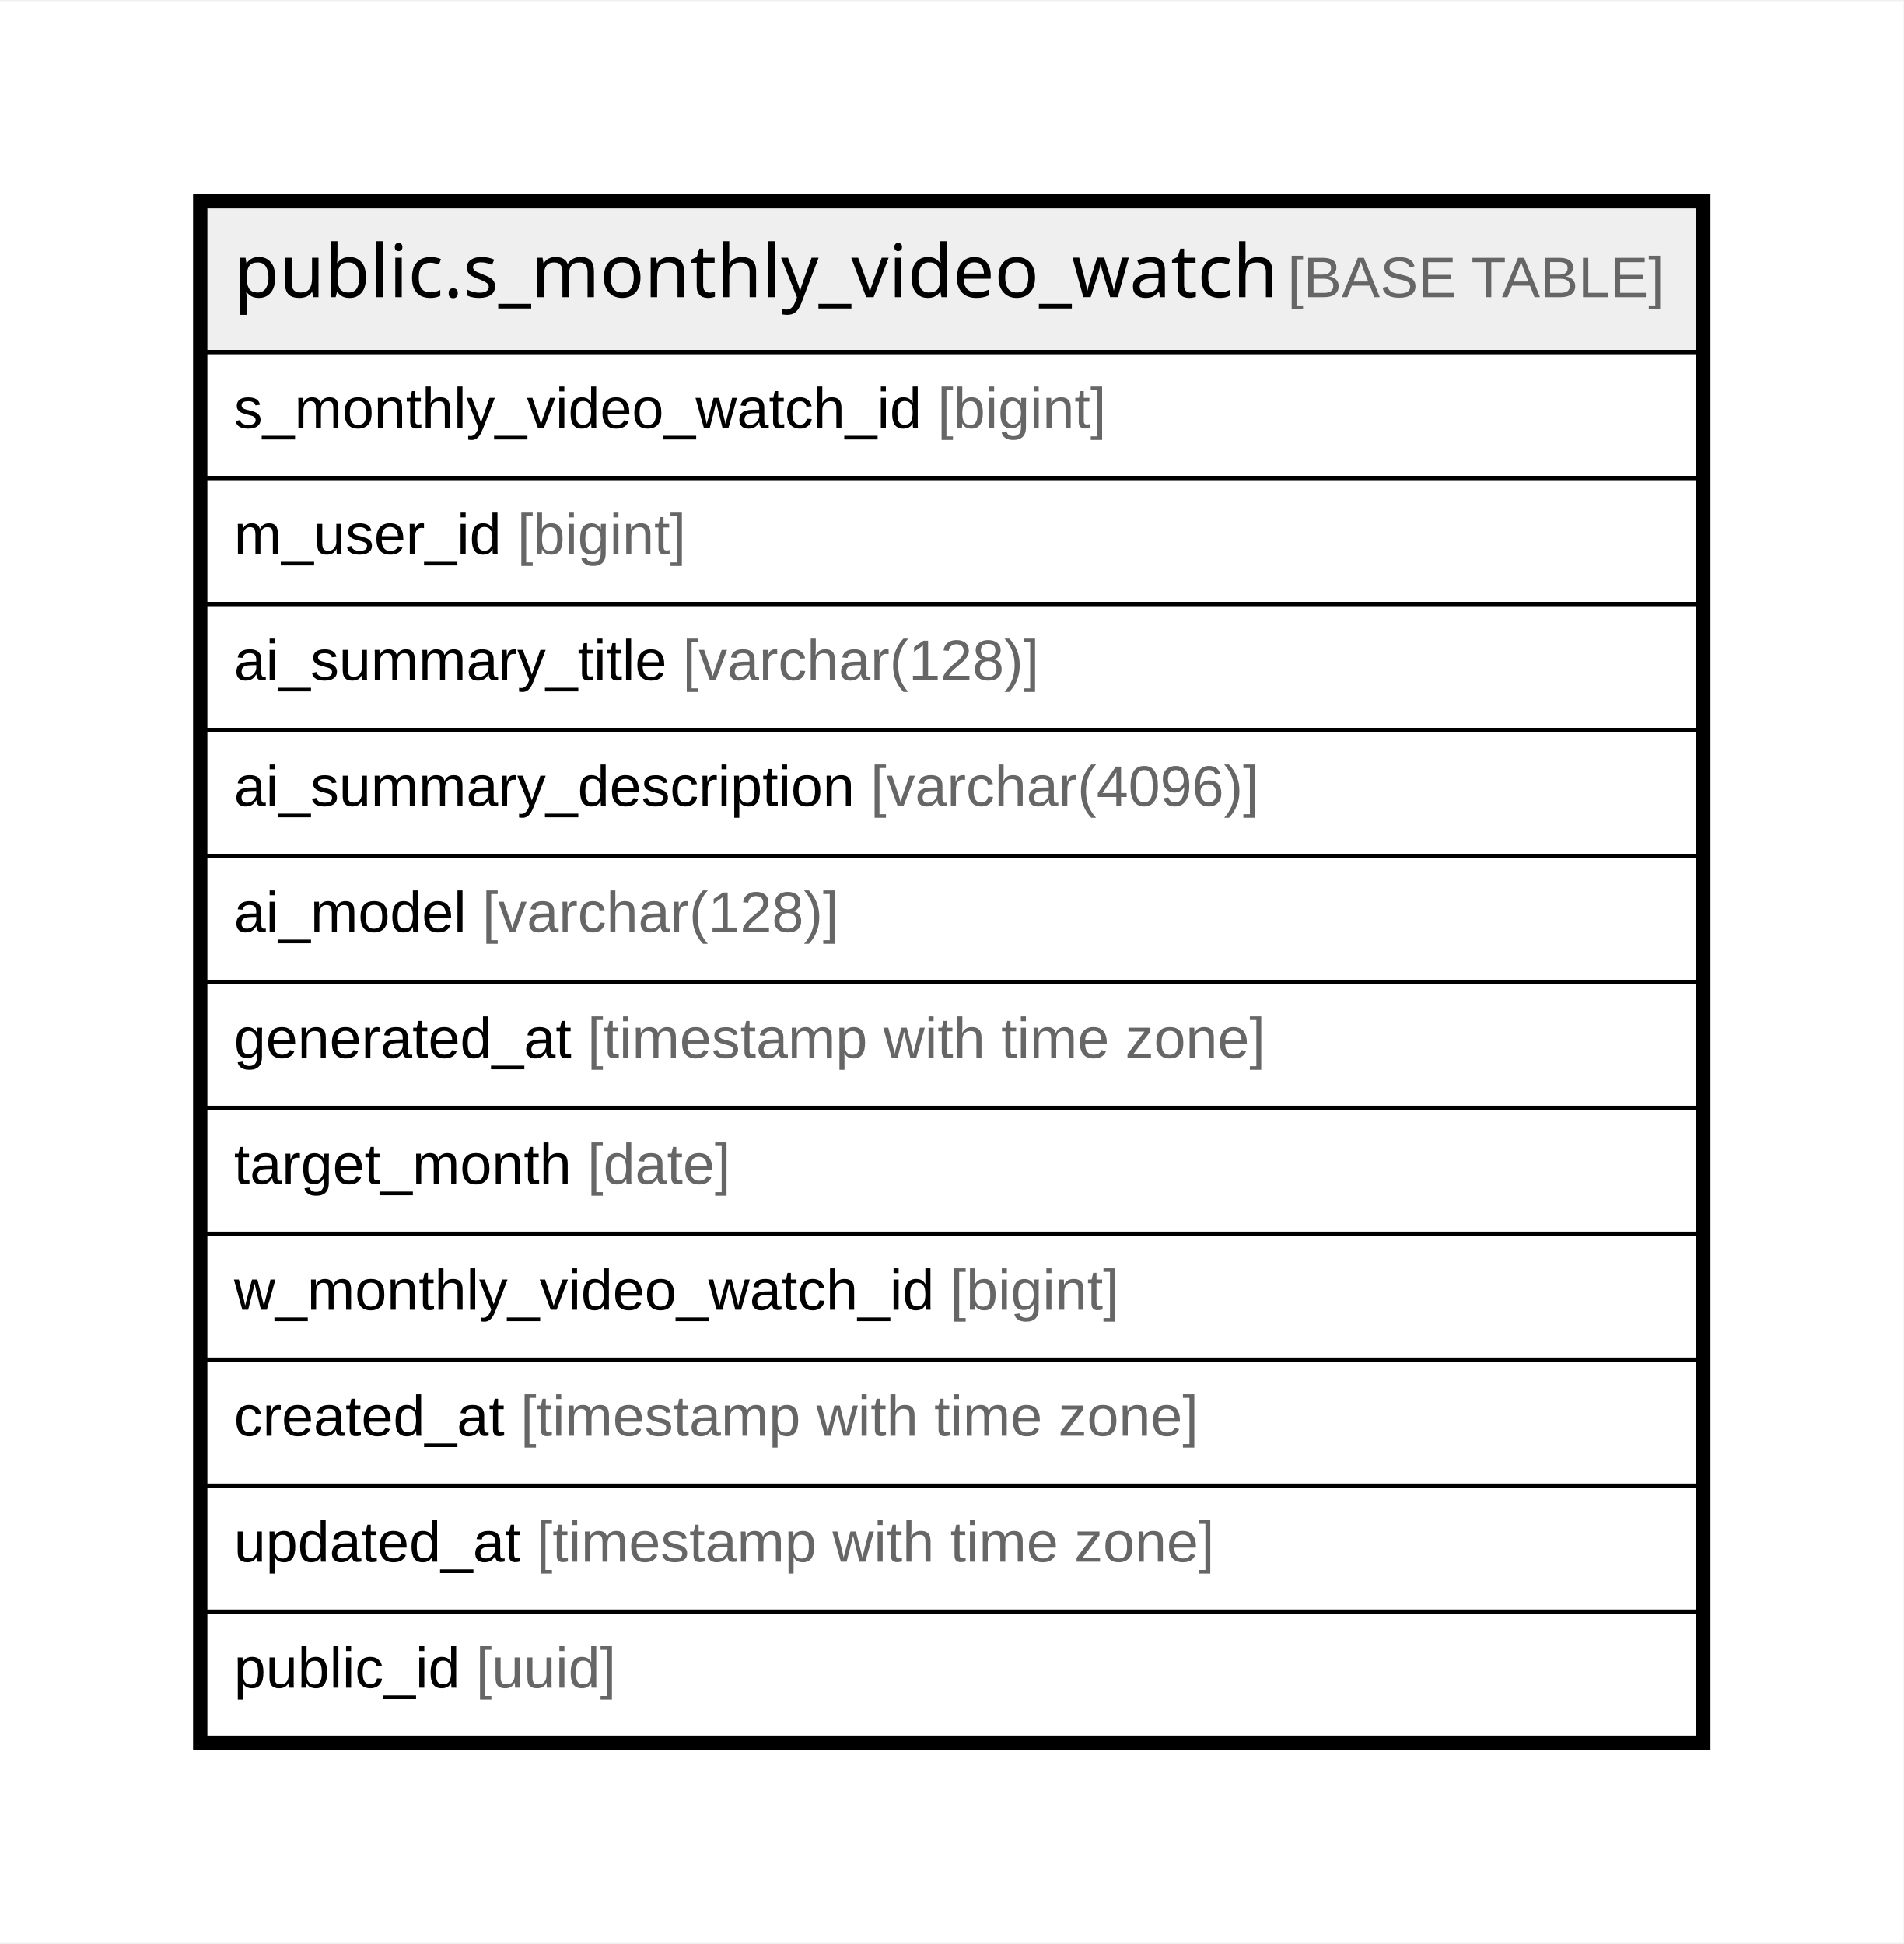
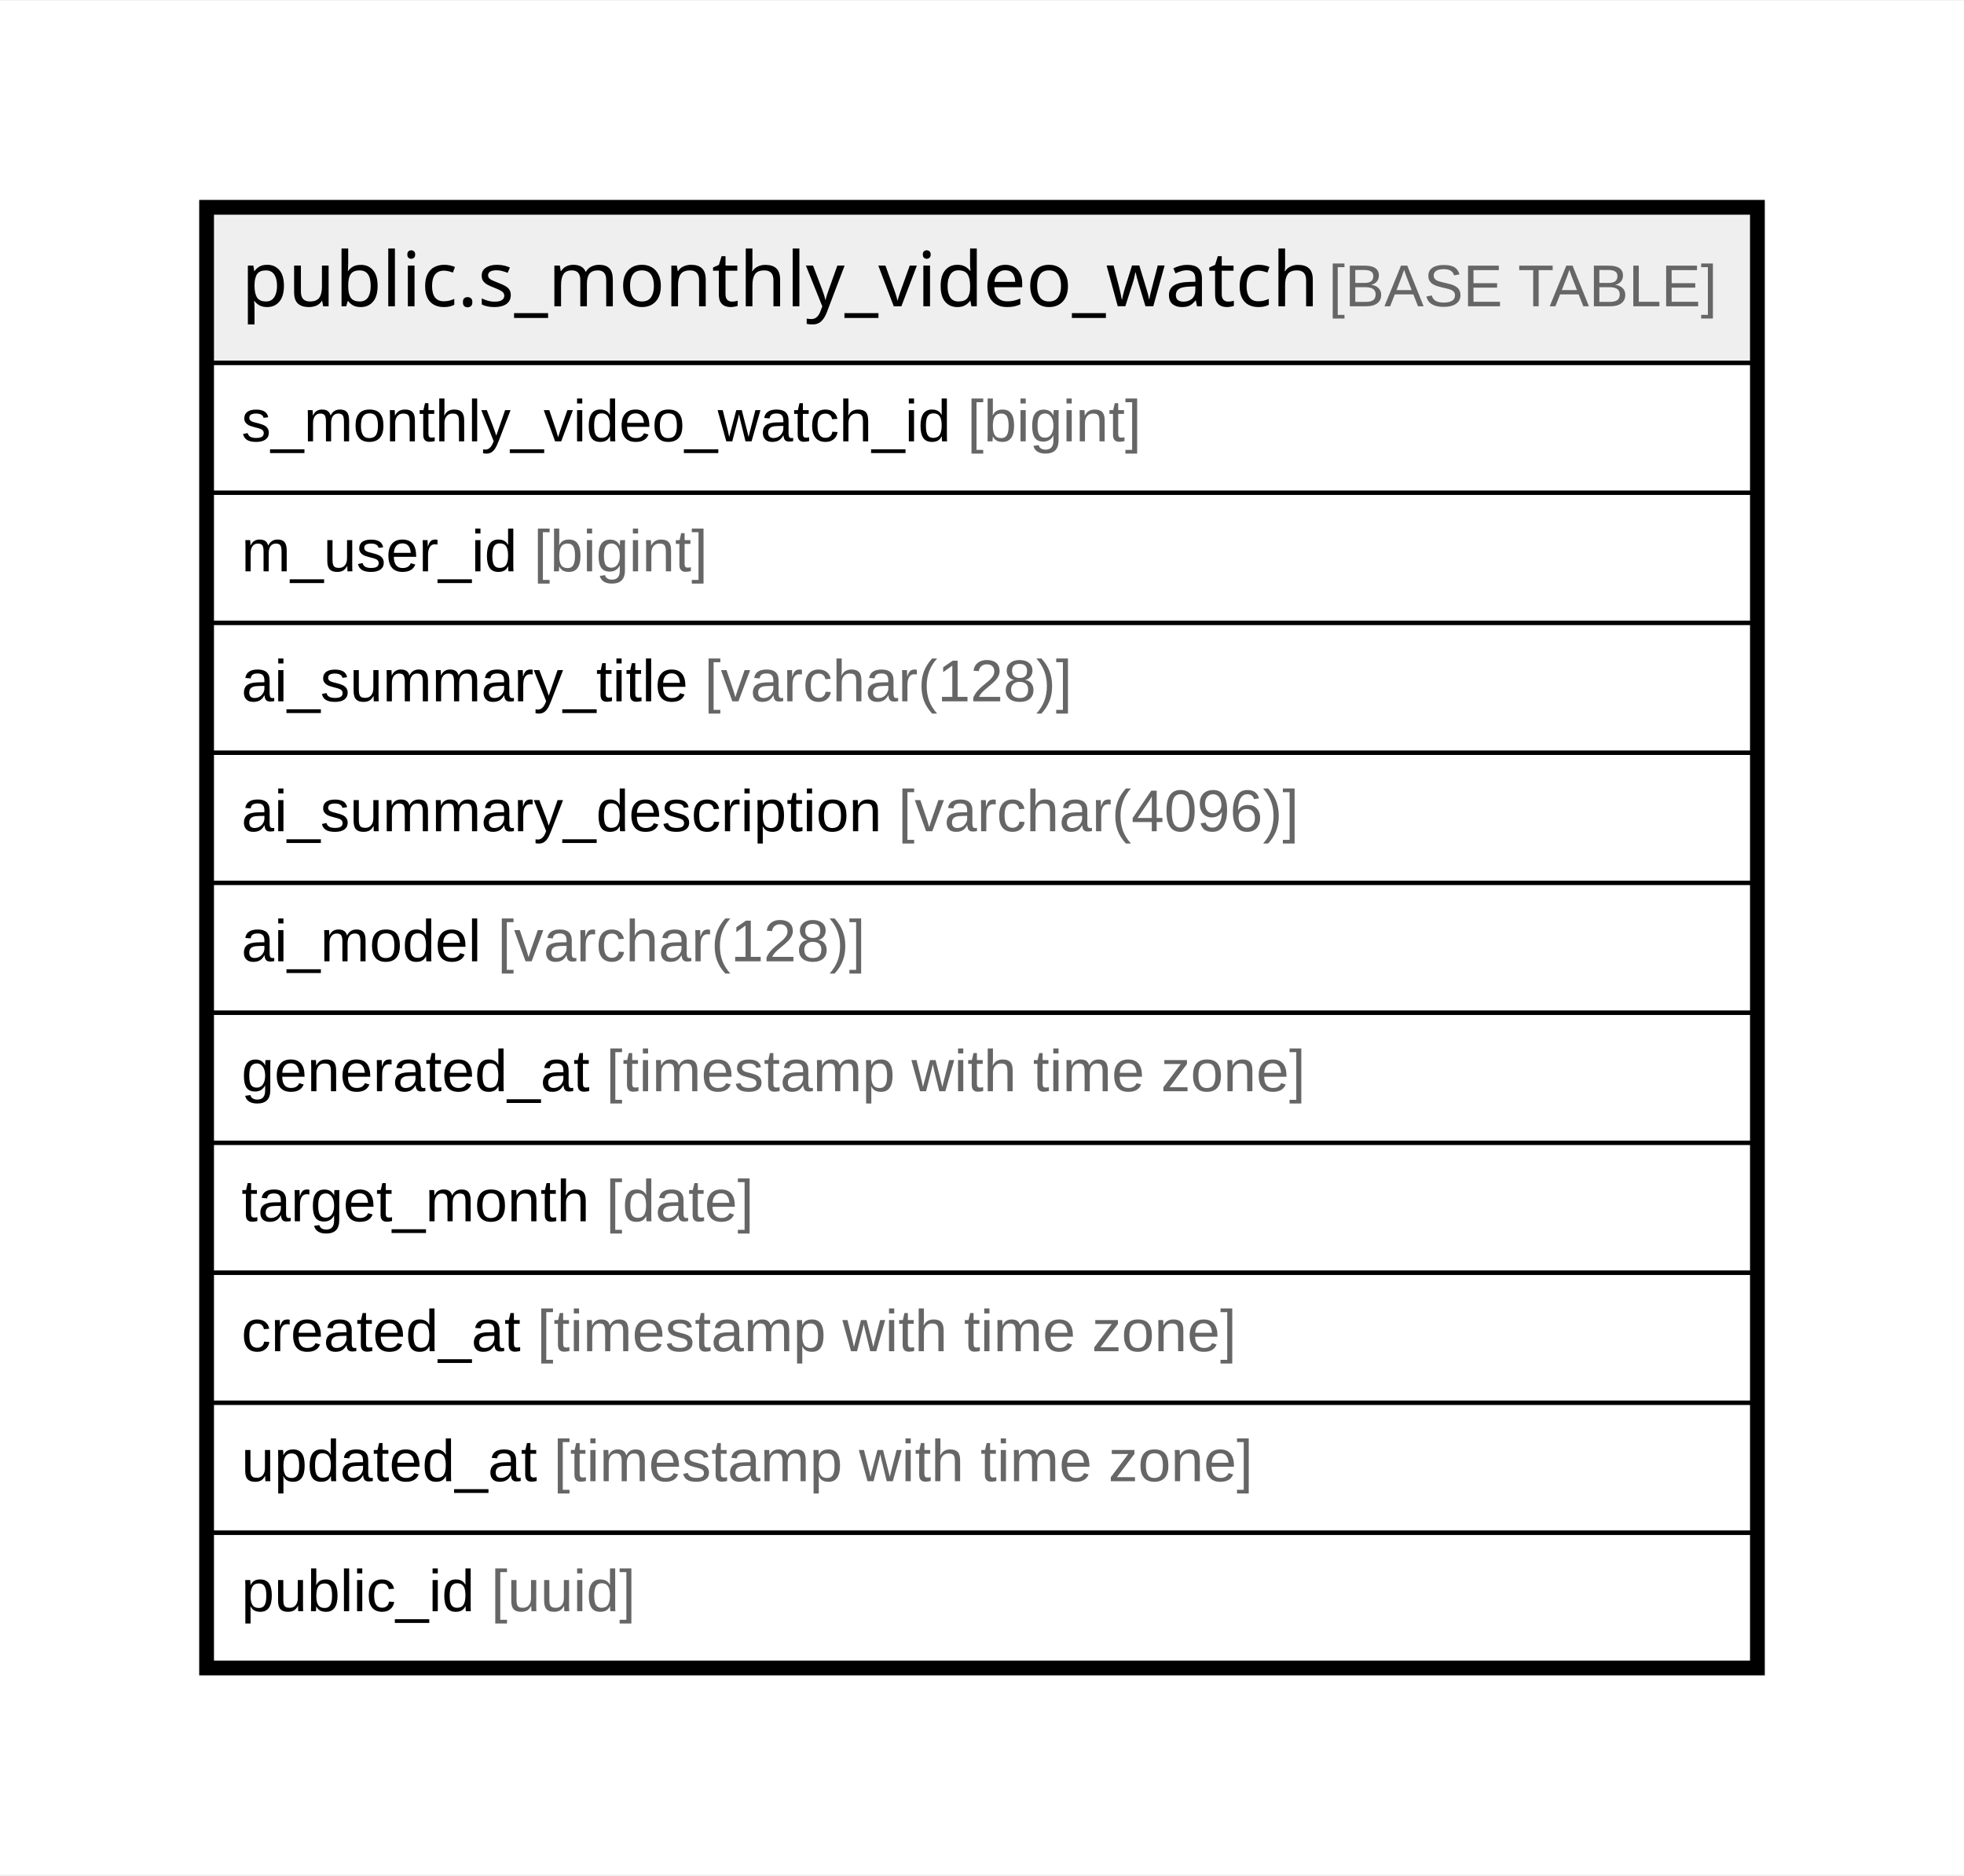
- <svg xmlns="http://www.w3.org/2000/svg" width="465pt" height="475pt" viewBox="0.00 0.00 465.36 474.80">
-   <g id="graph0" class="graph" transform="scale(1 1) rotate(0) translate(4 470.8)">
-     <polygon fill="white" stroke="none" points="-4,4 -4,-470.8 461.36,-470.8 461.36,4 -4,4" />
+ <svg xmlns="http://www.w3.org/2000/svg" width="465pt" height="444pt" viewBox="0.00 0.00 465.36 444.00">
+   <g id="graph0" class="graph" transform="scale(1 1) rotate(0) translate(4 440)">
+     <polygon fill="white" stroke="none" points="-4,4 -4,-440 461.36,-440 461.36,4 -4,4" />
    <g id="node1" class="node">
-       <polygon fill="#efefef" stroke="none" points="46.2,-385 46.2,-420.6 411.16,-420.6 411.16,-385 46.2,-385" />
-       <polygon fill="none" stroke="black" points="46.2,-385 46.2,-420.6 411.16,-420.6 411.16,-385 46.2,-385" />
-       <text text-anchor="start" x="53.2" y="-398.4" font-family="Arial Bold" font-size="18.00">public.s_monthly_video_watch</text>
-       <text text-anchor="start" x="279.67" y="-398.4" font-family="Arial" font-size="14.00">    </text>
-       <text text-anchor="start" x="310.78" y="-398.4" font-family="Arial" font-size="14.00" fill="#666666">[BASE TABLE]</text>
-       <polygon fill="none" stroke="black" points="46.2,-354.2 46.2,-385 411.16,-385 411.16,-354.2 46.2,-354.2" />
-       <text text-anchor="start" x="53.2" y="-366.4" font-family="Arial" font-size="14.00">s_monthly_video_watch_id </text>
-       <text text-anchor="start" x="225.19" y="-366.4" font-family="Arial" font-size="14.00" fill="#666666">[bigint]</text>
+       <polygon fill="#efefef" stroke="none" points="46.2,-354.2 46.2,-389.8 411.16,-389.8 411.16,-354.2 46.2,-354.2" />
+       <polygon fill="none" stroke="black" points="46.2,-354.2 46.2,-389.8 411.16,-389.8 411.16,-354.2 46.2,-354.2" />
+       <text text-anchor="start" x="53.2" y="-367.6" font-family="Arial Bold" font-size="18.00">public.s_monthly_video_watch</text>
+       <text text-anchor="start" x="279.67" y="-367.6" font-family="Arial" font-size="14.00">    </text>
+       <text text-anchor="start" x="310.78" y="-367.6" font-family="Arial" font-size="14.00" fill="#666666">[BASE TABLE]</text>
      <polygon fill="none" stroke="black" points="46.2,-323.4 46.2,-354.2 411.16,-354.2 411.16,-323.4 46.2,-323.4" />
-       <text text-anchor="start" x="53.2" y="-335.6" font-family="Arial" font-size="14.00">m_user_id </text>
-       <text text-anchor="start" x="122.45" y="-335.6" font-family="Arial" font-size="14.00" fill="#666666">[bigint]</text>
+       <text text-anchor="start" x="53.2" y="-335.6" font-family="Arial" font-size="14.00">s_monthly_video_watch_id </text>
+       <text text-anchor="start" x="225.19" y="-335.6" font-family="Arial" font-size="14.00" fill="#666666">[bigint]</text>
      <polygon fill="none" stroke="black" points="46.2,-292.6 46.2,-323.4 411.16,-323.4 411.16,-292.6 46.2,-292.6" />
-       <text text-anchor="start" x="53.2" y="-304.8" font-family="Arial" font-size="14.00">ai_summary_title </text>
-       <text text-anchor="start" x="162.9" y="-304.8" font-family="Arial" font-size="14.00" fill="#666666">[varchar(128)]</text>
+       <text text-anchor="start" x="53.2" y="-304.8" font-family="Arial" font-size="14.00">m_user_id </text>
+       <text text-anchor="start" x="122.45" y="-304.8" font-family="Arial" font-size="14.00" fill="#666666">[bigint]</text>
      <polygon fill="none" stroke="black" points="46.2,-261.8 46.2,-292.6 411.16,-292.6 411.16,-261.8 46.2,-261.8" />
-       <text text-anchor="start" x="53.2" y="-274" font-family="Arial" font-size="14.00">ai_summary_description </text>
-       <text text-anchor="start" x="208.82" y="-274" font-family="Arial" font-size="14.00" fill="#666666">[varchar(4096)]</text>
+       <text text-anchor="start" x="53.2" y="-274" font-family="Arial" font-size="14.00">ai_summary_title </text>
+       <text text-anchor="start" x="162.9" y="-274" font-family="Arial" font-size="14.00" fill="#666666">[varchar(128)]</text>
      <polygon fill="none" stroke="black" points="46.2,-231 46.2,-261.8 411.16,-261.8 411.16,-231 46.2,-231" />
-       <text text-anchor="start" x="53.2" y="-243.2" font-family="Arial" font-size="14.00">ai_model </text>
-       <text text-anchor="start" x="113.9" y="-243.2" font-family="Arial" font-size="14.00" fill="#666666">[varchar(128)]</text>
+       <text text-anchor="start" x="53.2" y="-243.2" font-family="Arial" font-size="14.00">ai_summary_description </text>
+       <text text-anchor="start" x="208.82" y="-243.2" font-family="Arial" font-size="14.00" fill="#666666">[varchar(4096)]</text>
      <polygon fill="none" stroke="black" points="46.2,-200.2 46.2,-231 411.16,-231 411.16,-200.2 46.2,-200.2" />
-       <text text-anchor="start" x="53.2" y="-212.4" font-family="Arial" font-size="14.00">generated_at </text>
-       <text text-anchor="start" x="139.61" y="-212.4" font-family="Arial" font-size="14.00" fill="#666666">[timestamp with time zone]</text>
+       <text text-anchor="start" x="53.2" y="-212.4" font-family="Arial" font-size="14.00">ai_model </text>
+       <text text-anchor="start" x="113.9" y="-212.4" font-family="Arial" font-size="14.00" fill="#666666">[varchar(128)]</text>
      <polygon fill="none" stroke="black" points="46.2,-169.4 46.2,-200.2 411.16,-200.2 411.16,-169.4 46.2,-169.4" />
-       <text text-anchor="start" x="53.2" y="-181.6" font-family="Arial" font-size="14.00">target_month </text>
-       <text text-anchor="start" x="139.59" y="-181.6" font-family="Arial" font-size="14.00" fill="#666666">[date]</text>
+       <text text-anchor="start" x="53.2" y="-181.6" font-family="Arial" font-size="14.00">generated_at </text>
+       <text text-anchor="start" x="139.61" y="-181.6" font-family="Arial" font-size="14.00" fill="#666666">[timestamp with time zone]</text>
      <polygon fill="none" stroke="black" points="46.2,-138.6 46.2,-169.4 411.16,-169.4 411.16,-138.6 46.2,-138.6" />
-       <text text-anchor="start" x="53.2" y="-150.8" font-family="Arial" font-size="14.00">w_monthly_video_watch_id </text>
-       <text text-anchor="start" x="228.3" y="-150.8" font-family="Arial" font-size="14.00" fill="#666666">[bigint]</text>
+       <text text-anchor="start" x="53.2" y="-150.8" font-family="Arial" font-size="14.00">target_month </text>
+       <text text-anchor="start" x="139.59" y="-150.8" font-family="Arial" font-size="14.00" fill="#666666">[date]</text>
      <polygon fill="none" stroke="black" points="46.2,-107.8 46.2,-138.6 411.16,-138.6 411.16,-107.8 46.2,-107.8" />
      <text text-anchor="start" x="53.2" y="-120" font-family="Arial" font-size="14.00">created_at </text>
      <text text-anchor="start" x="123.25" y="-120" font-family="Arial" font-size="14.00" fill="#666666">[timestamp with time zone]</text>
      <polygon fill="none" stroke="black" points="46.2,-77 46.2,-107.8 411.16,-107.8 411.16,-77 46.2,-77" />
      <text text-anchor="start" x="53.2" y="-89.2" font-family="Arial" font-size="14.00">updated_at </text>
      <text text-anchor="start" x="127.16" y="-89.2" font-family="Arial" font-size="14.00" fill="#666666">[timestamp with time zone]</text>
      <polygon fill="none" stroke="black" points="46.2,-46.2 46.2,-77 411.16,-77 411.16,-46.2 46.2,-46.2" />
      <text text-anchor="start" x="53.2" y="-58.4" font-family="Arial" font-size="14.00">public_id </text>
      <text text-anchor="start" x="112.35" y="-58.4" font-family="Arial" font-size="14.00" fill="#666666">[uuid]</text>
-       <polygon fill="none" stroke="black" stroke-width="3" points="44.7,-44.7 44.7,-422.1 412.66,-422.1 412.66,-44.7 44.7,-44.7" />
+       <polygon fill="none" stroke="black" stroke-width="3" points="44.7,-44.7 44.7,-391.3 412.66,-391.3 412.66,-44.7 44.7,-44.7" />
    </g>
  </g>
</svg>
